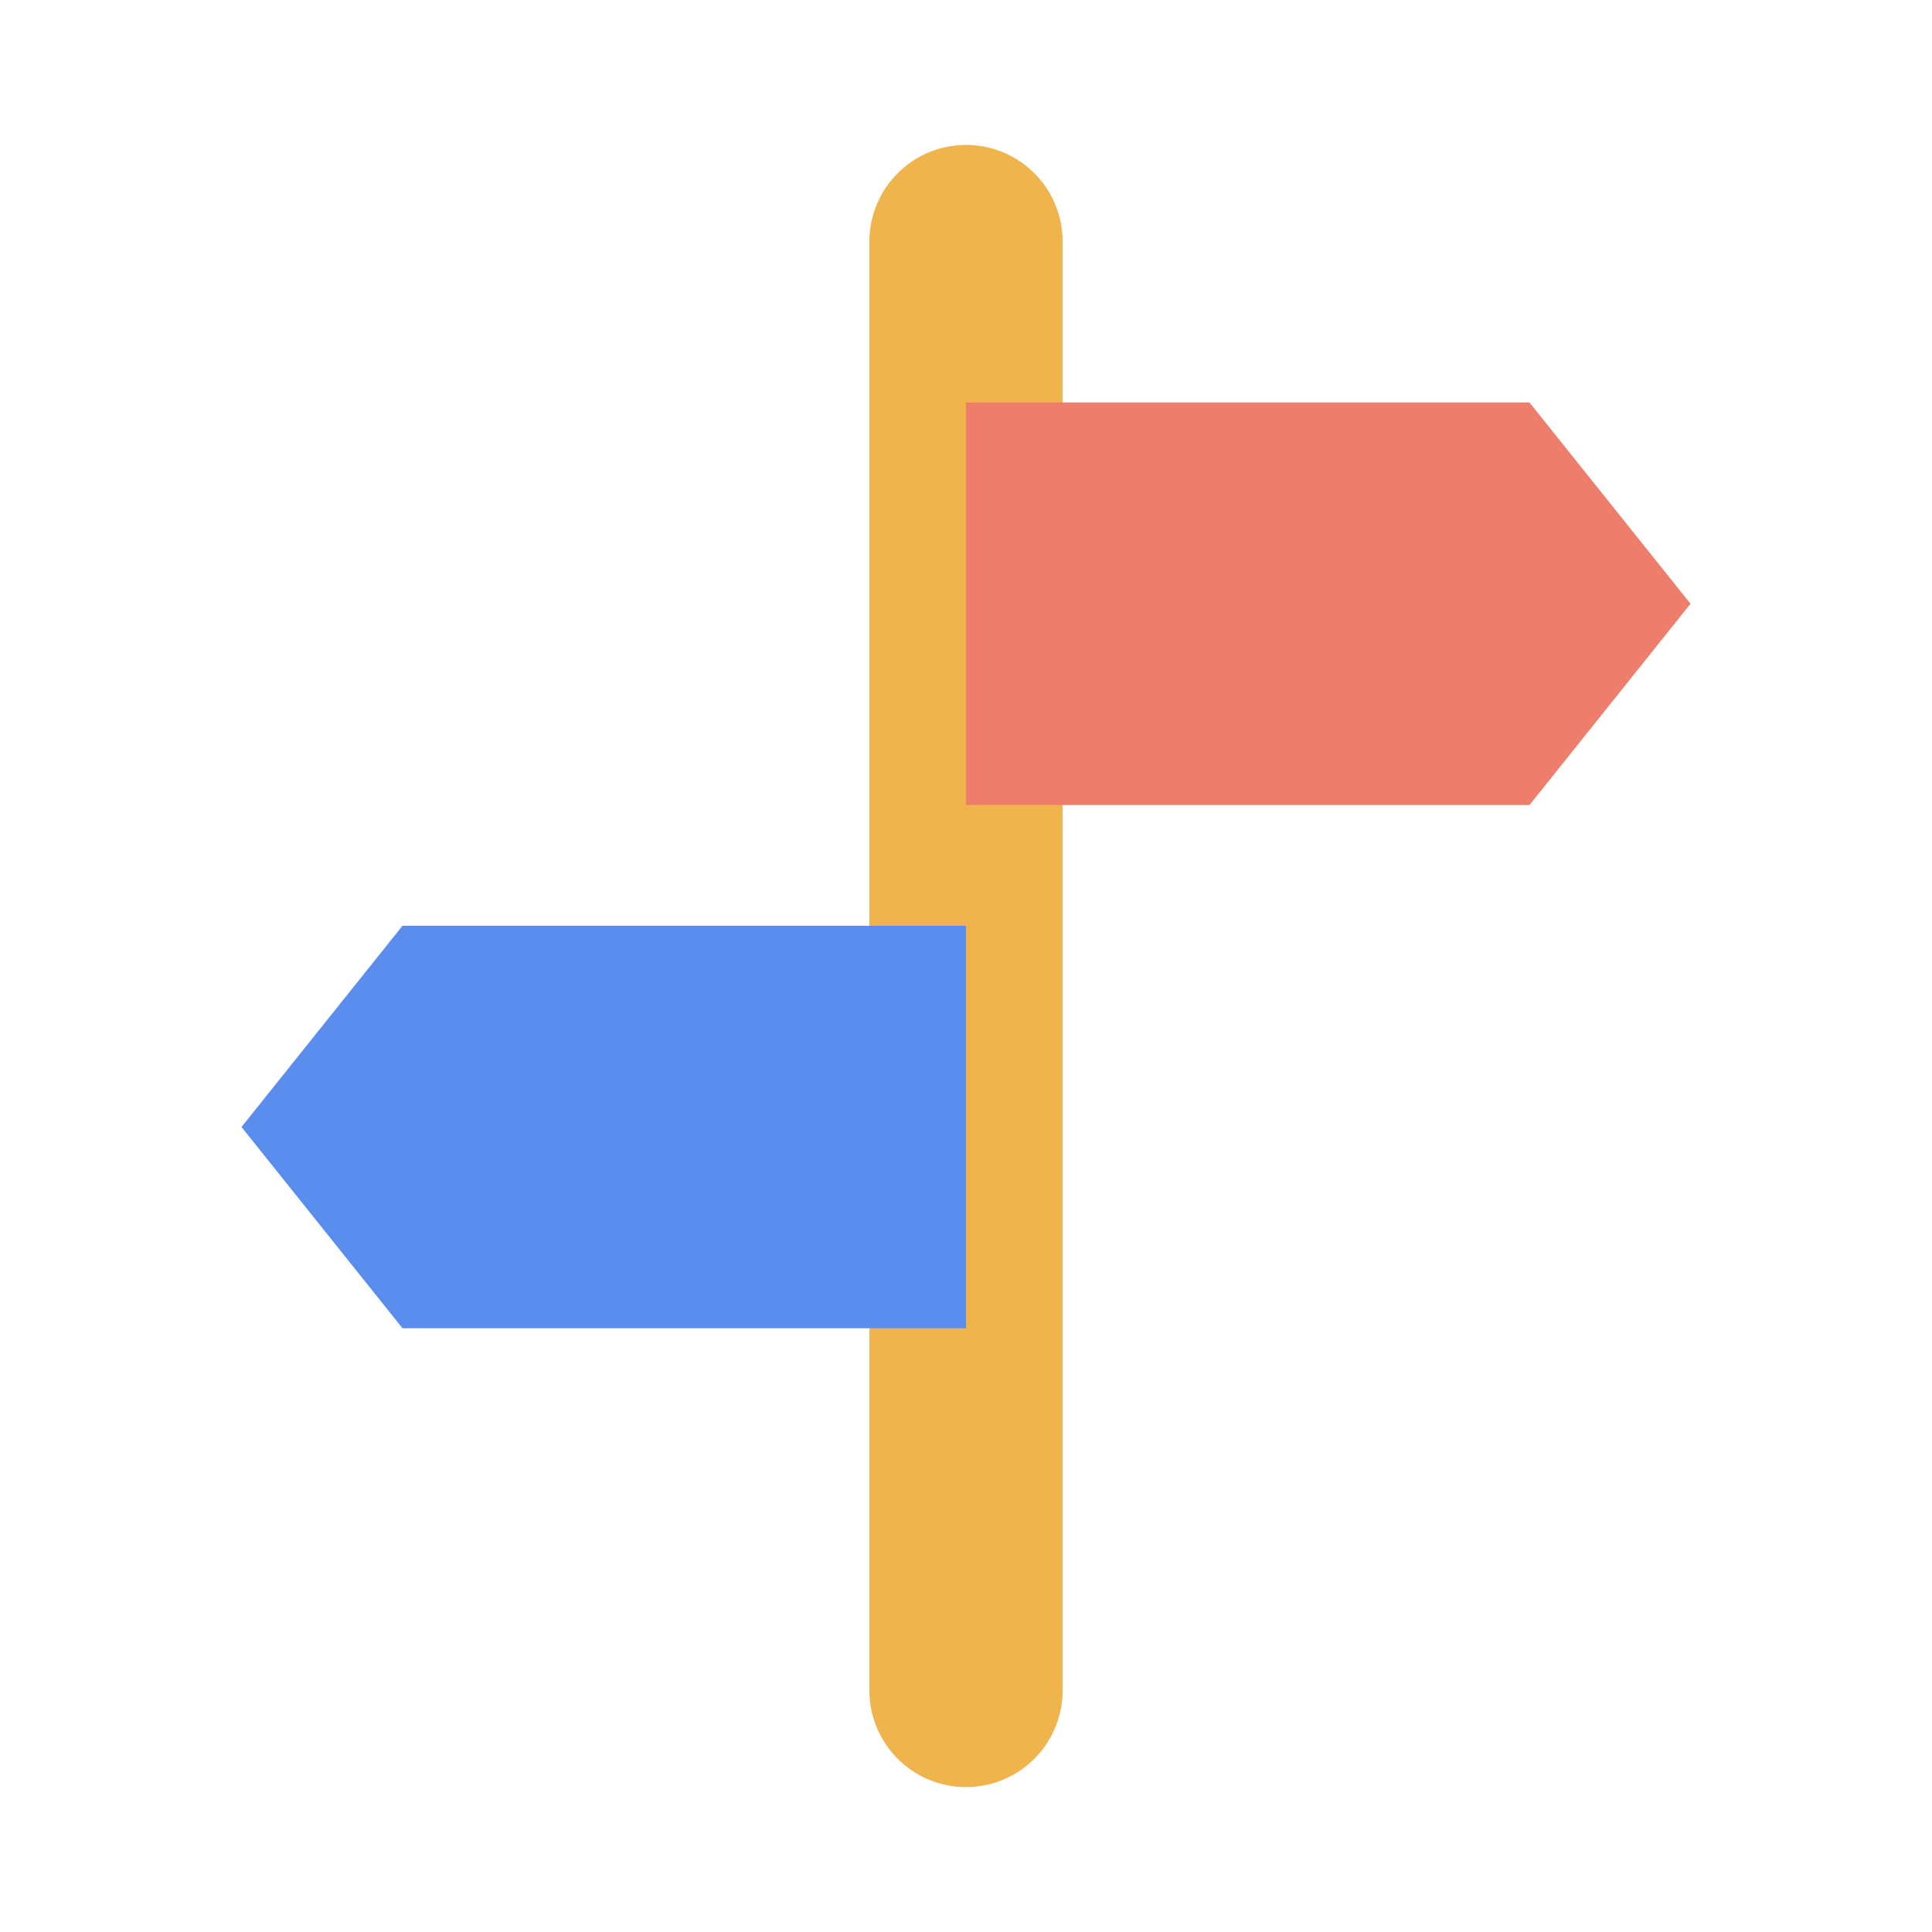
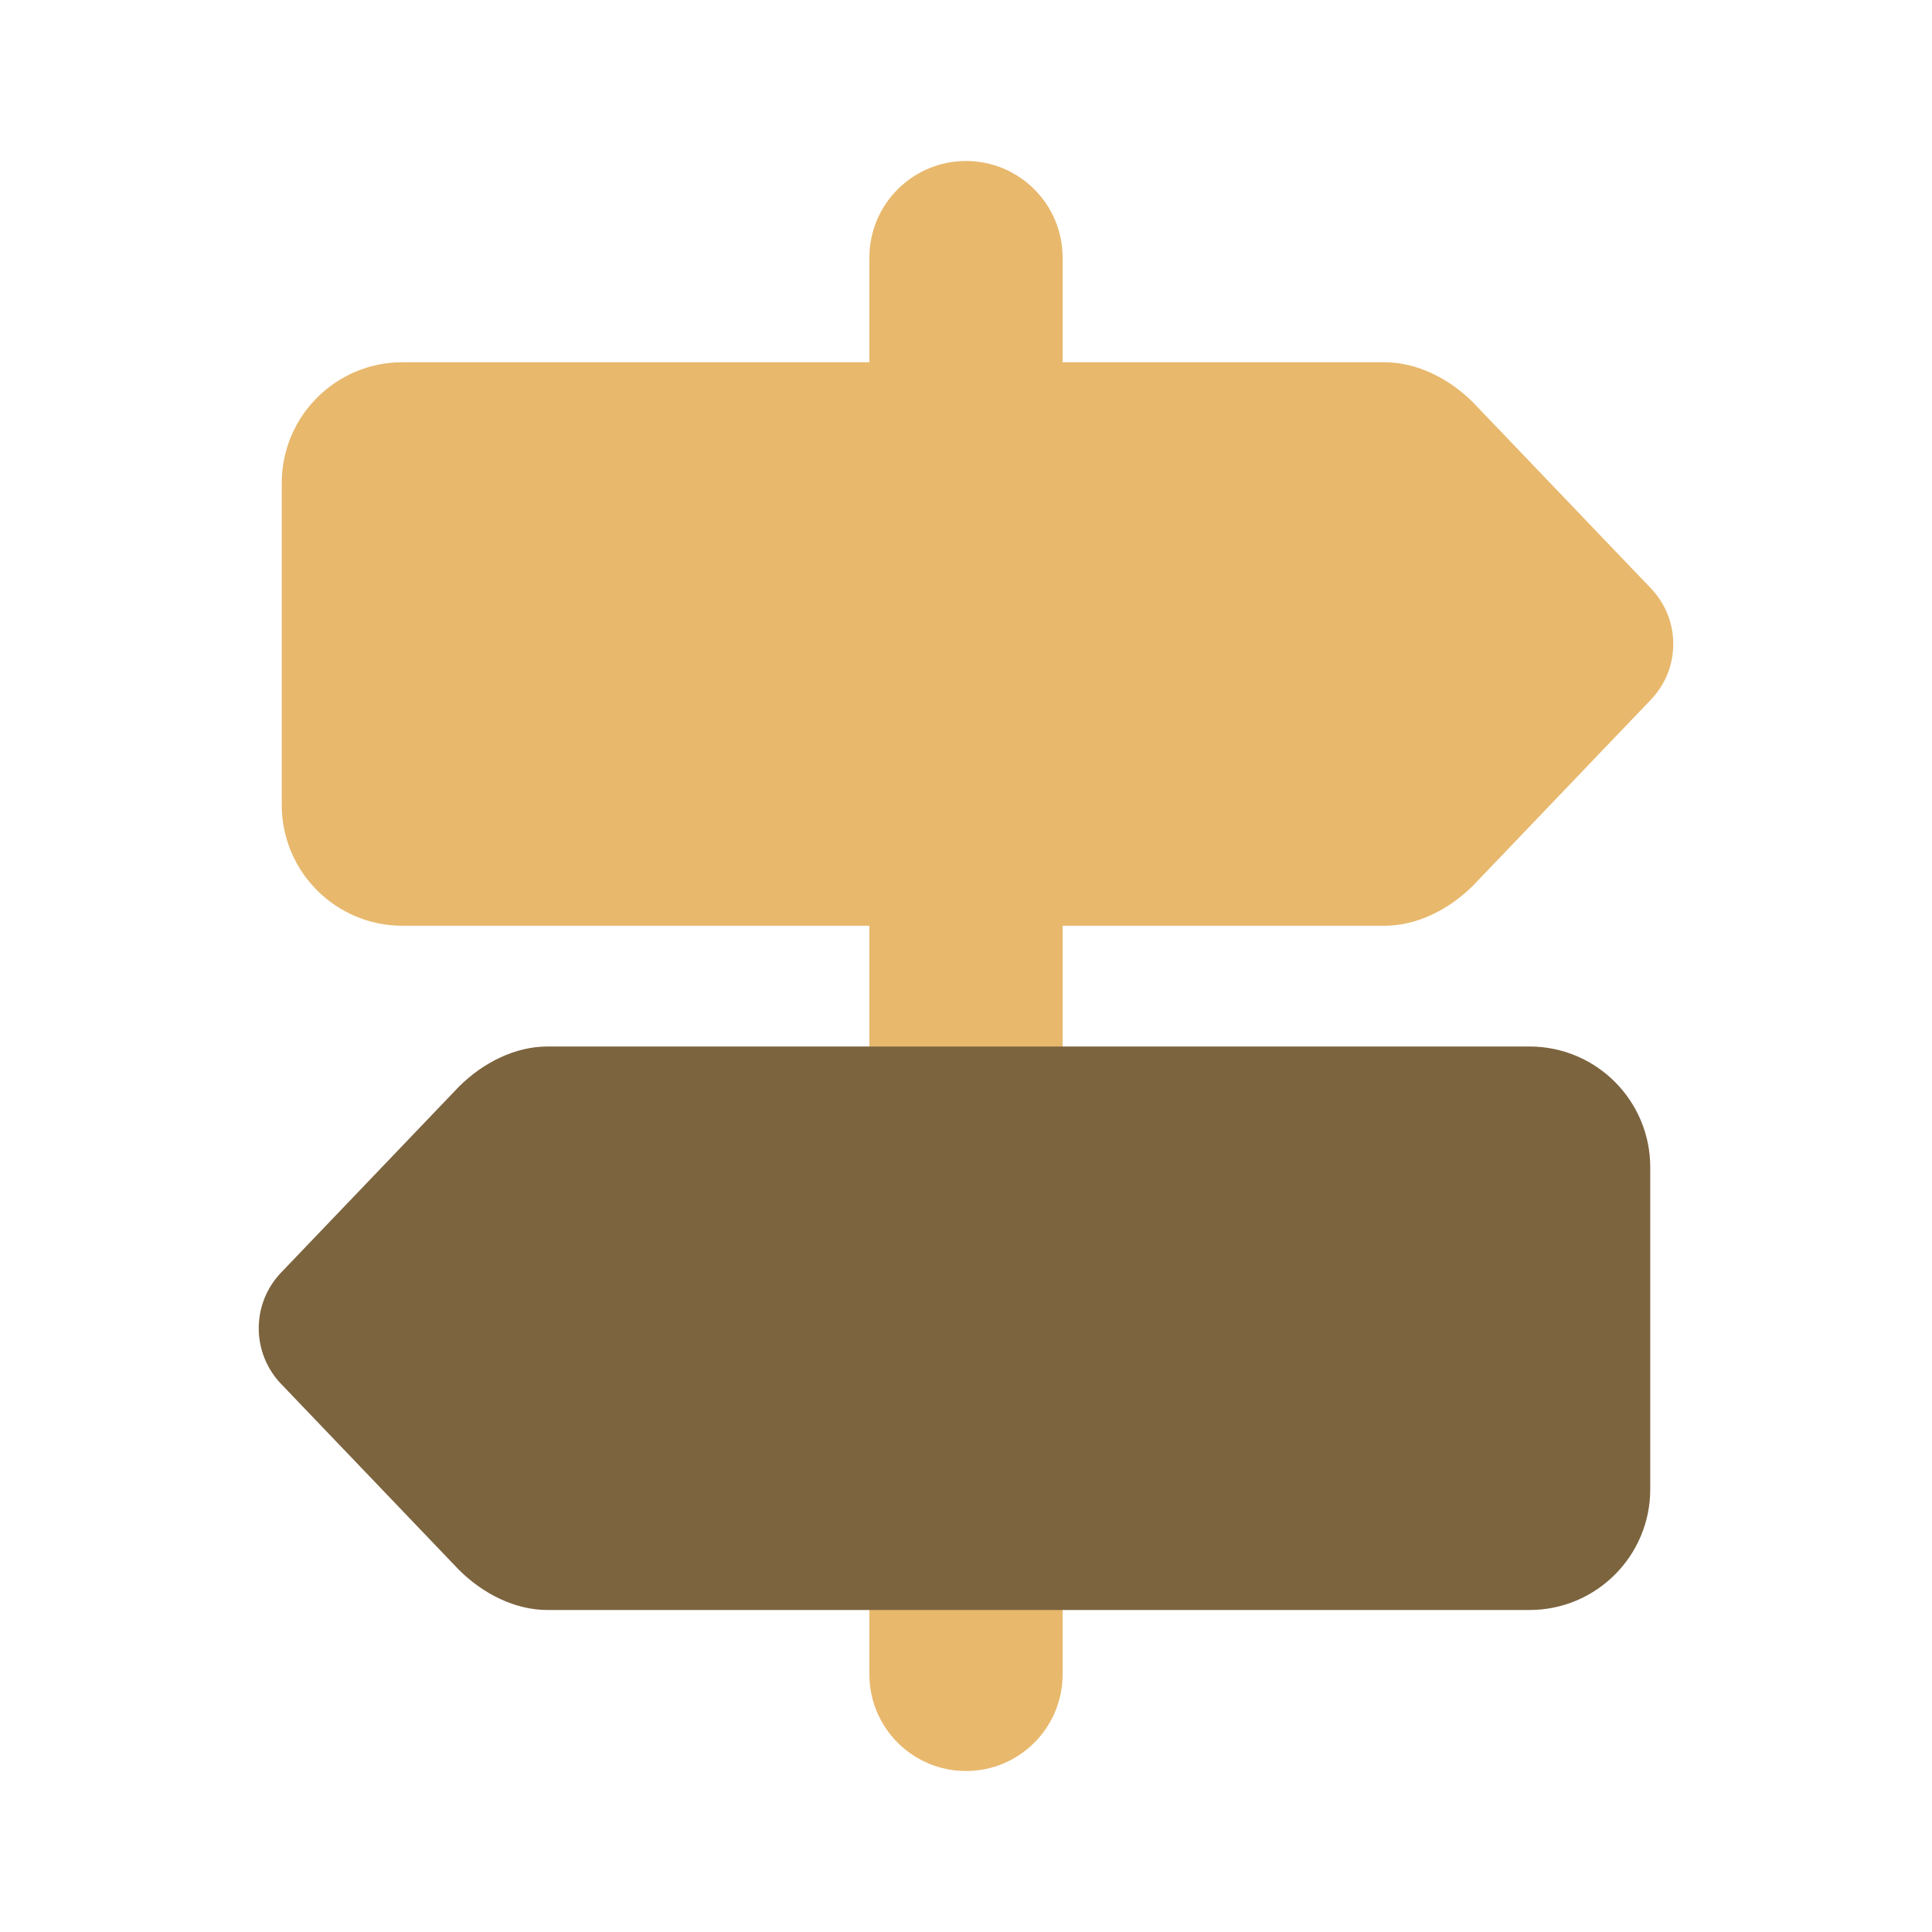
- <svg xmlns="http://www.w3.org/2000/svg" viewBox="0 0 24 24">
-   <path d="M12 3v18" fill="none" stroke="#f0b44c" stroke-width="2.4" stroke-linecap="round" stroke-linejoin="round" />
-   <path d="M12 5h7l2 2.5-2 2.5h-7Z" fill="#ef7d6b" />
-   <path d="M12 11.5H5l-2 2.5 2 2.5h7Z" fill="#5b8def" />
+ <svg xmlns="http://www.w3.org/2000/svg" viewBox="0 0 24 24" fill="#e8b86d" stroke-linecap="round" stroke-linejoin="round">
+   <rect x="10.8" y="2" width="2.4" height="20" rx="1.2" />
+   <path d="M5 4.5h12.2c.4 0 .8.2 1.1.5l2.2 2.3a1 1 0 0 1 0 1.4L18.3 11c-.3.3-.7.5-1.1.5H5A1.5 1.5 0 0 1 3.5 10V6A1.5 1.5 0 0 1 5 4.5Z" />
+   <path class="t" fill="#7c643f" d="M19 13H6.8c-.4 0-.8.2-1.1.5l-2.2 2.3a1 1 0 0 0 0 1.4l2.2 2.3c.3.3.7.5 1.1.5H19a1.5 1.5 0 0 0 1.5-1.5v-4A1.5 1.5 0 0 0 19 13Z" />
</svg>
